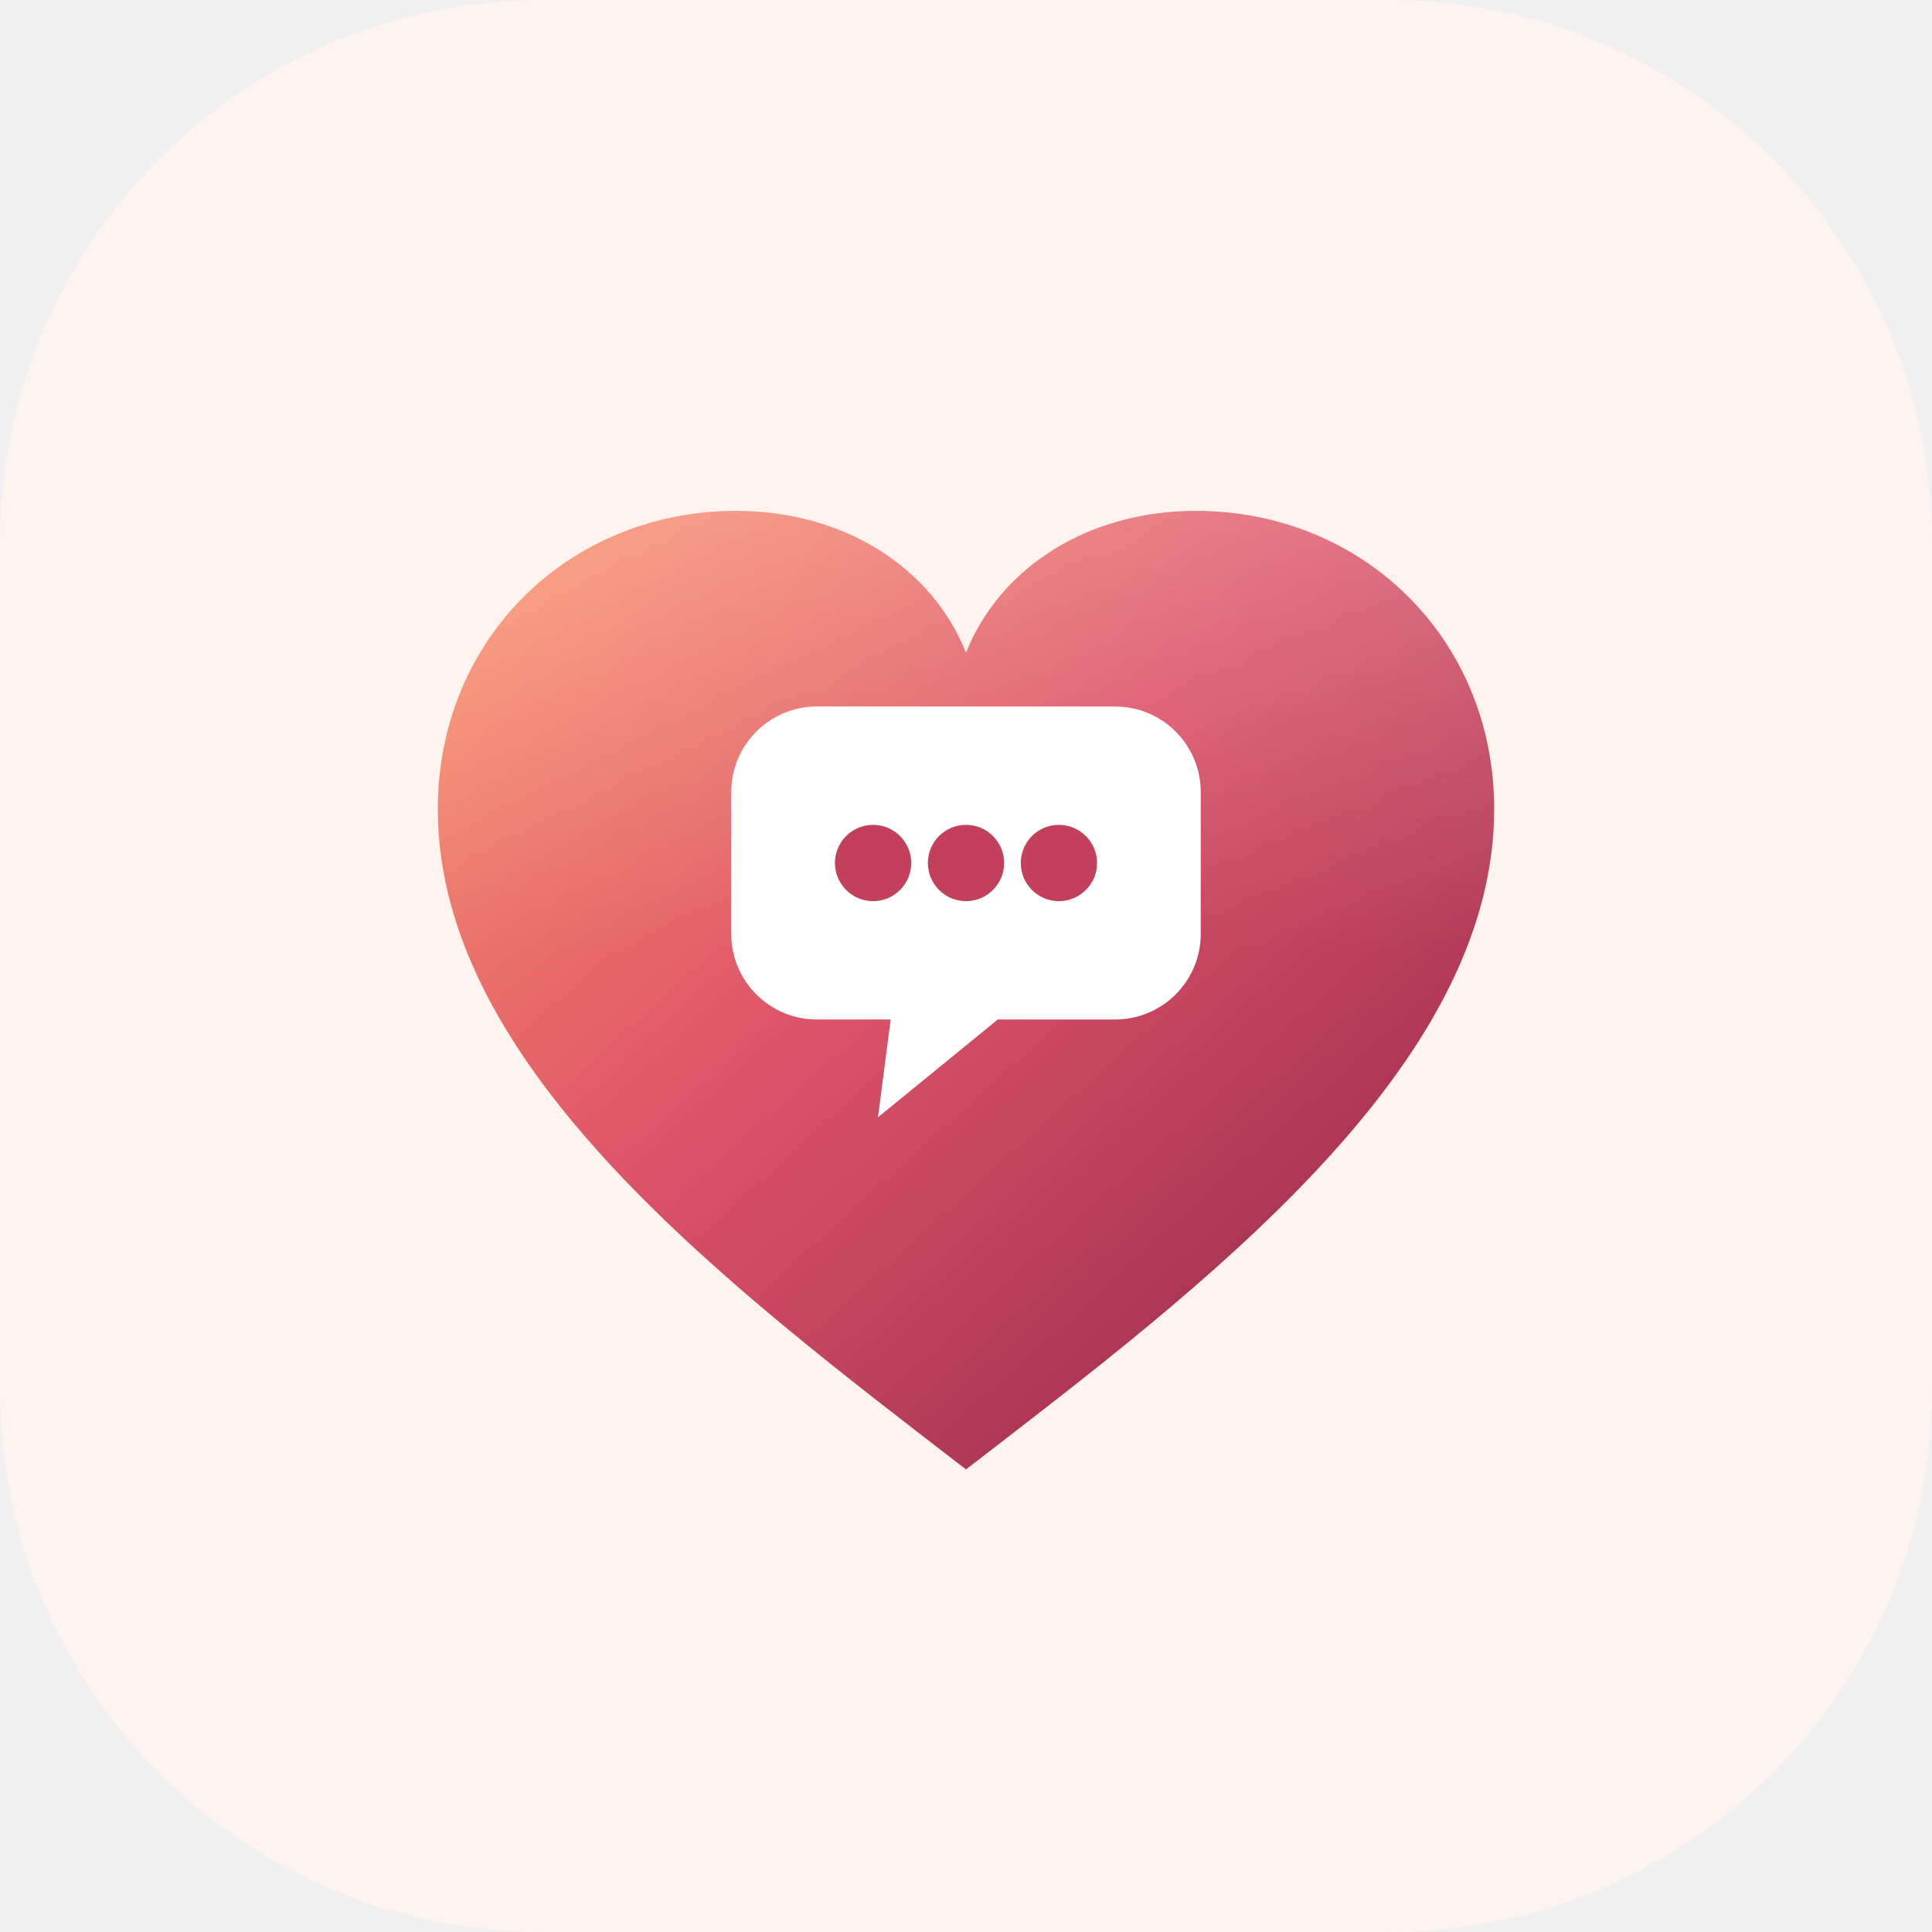
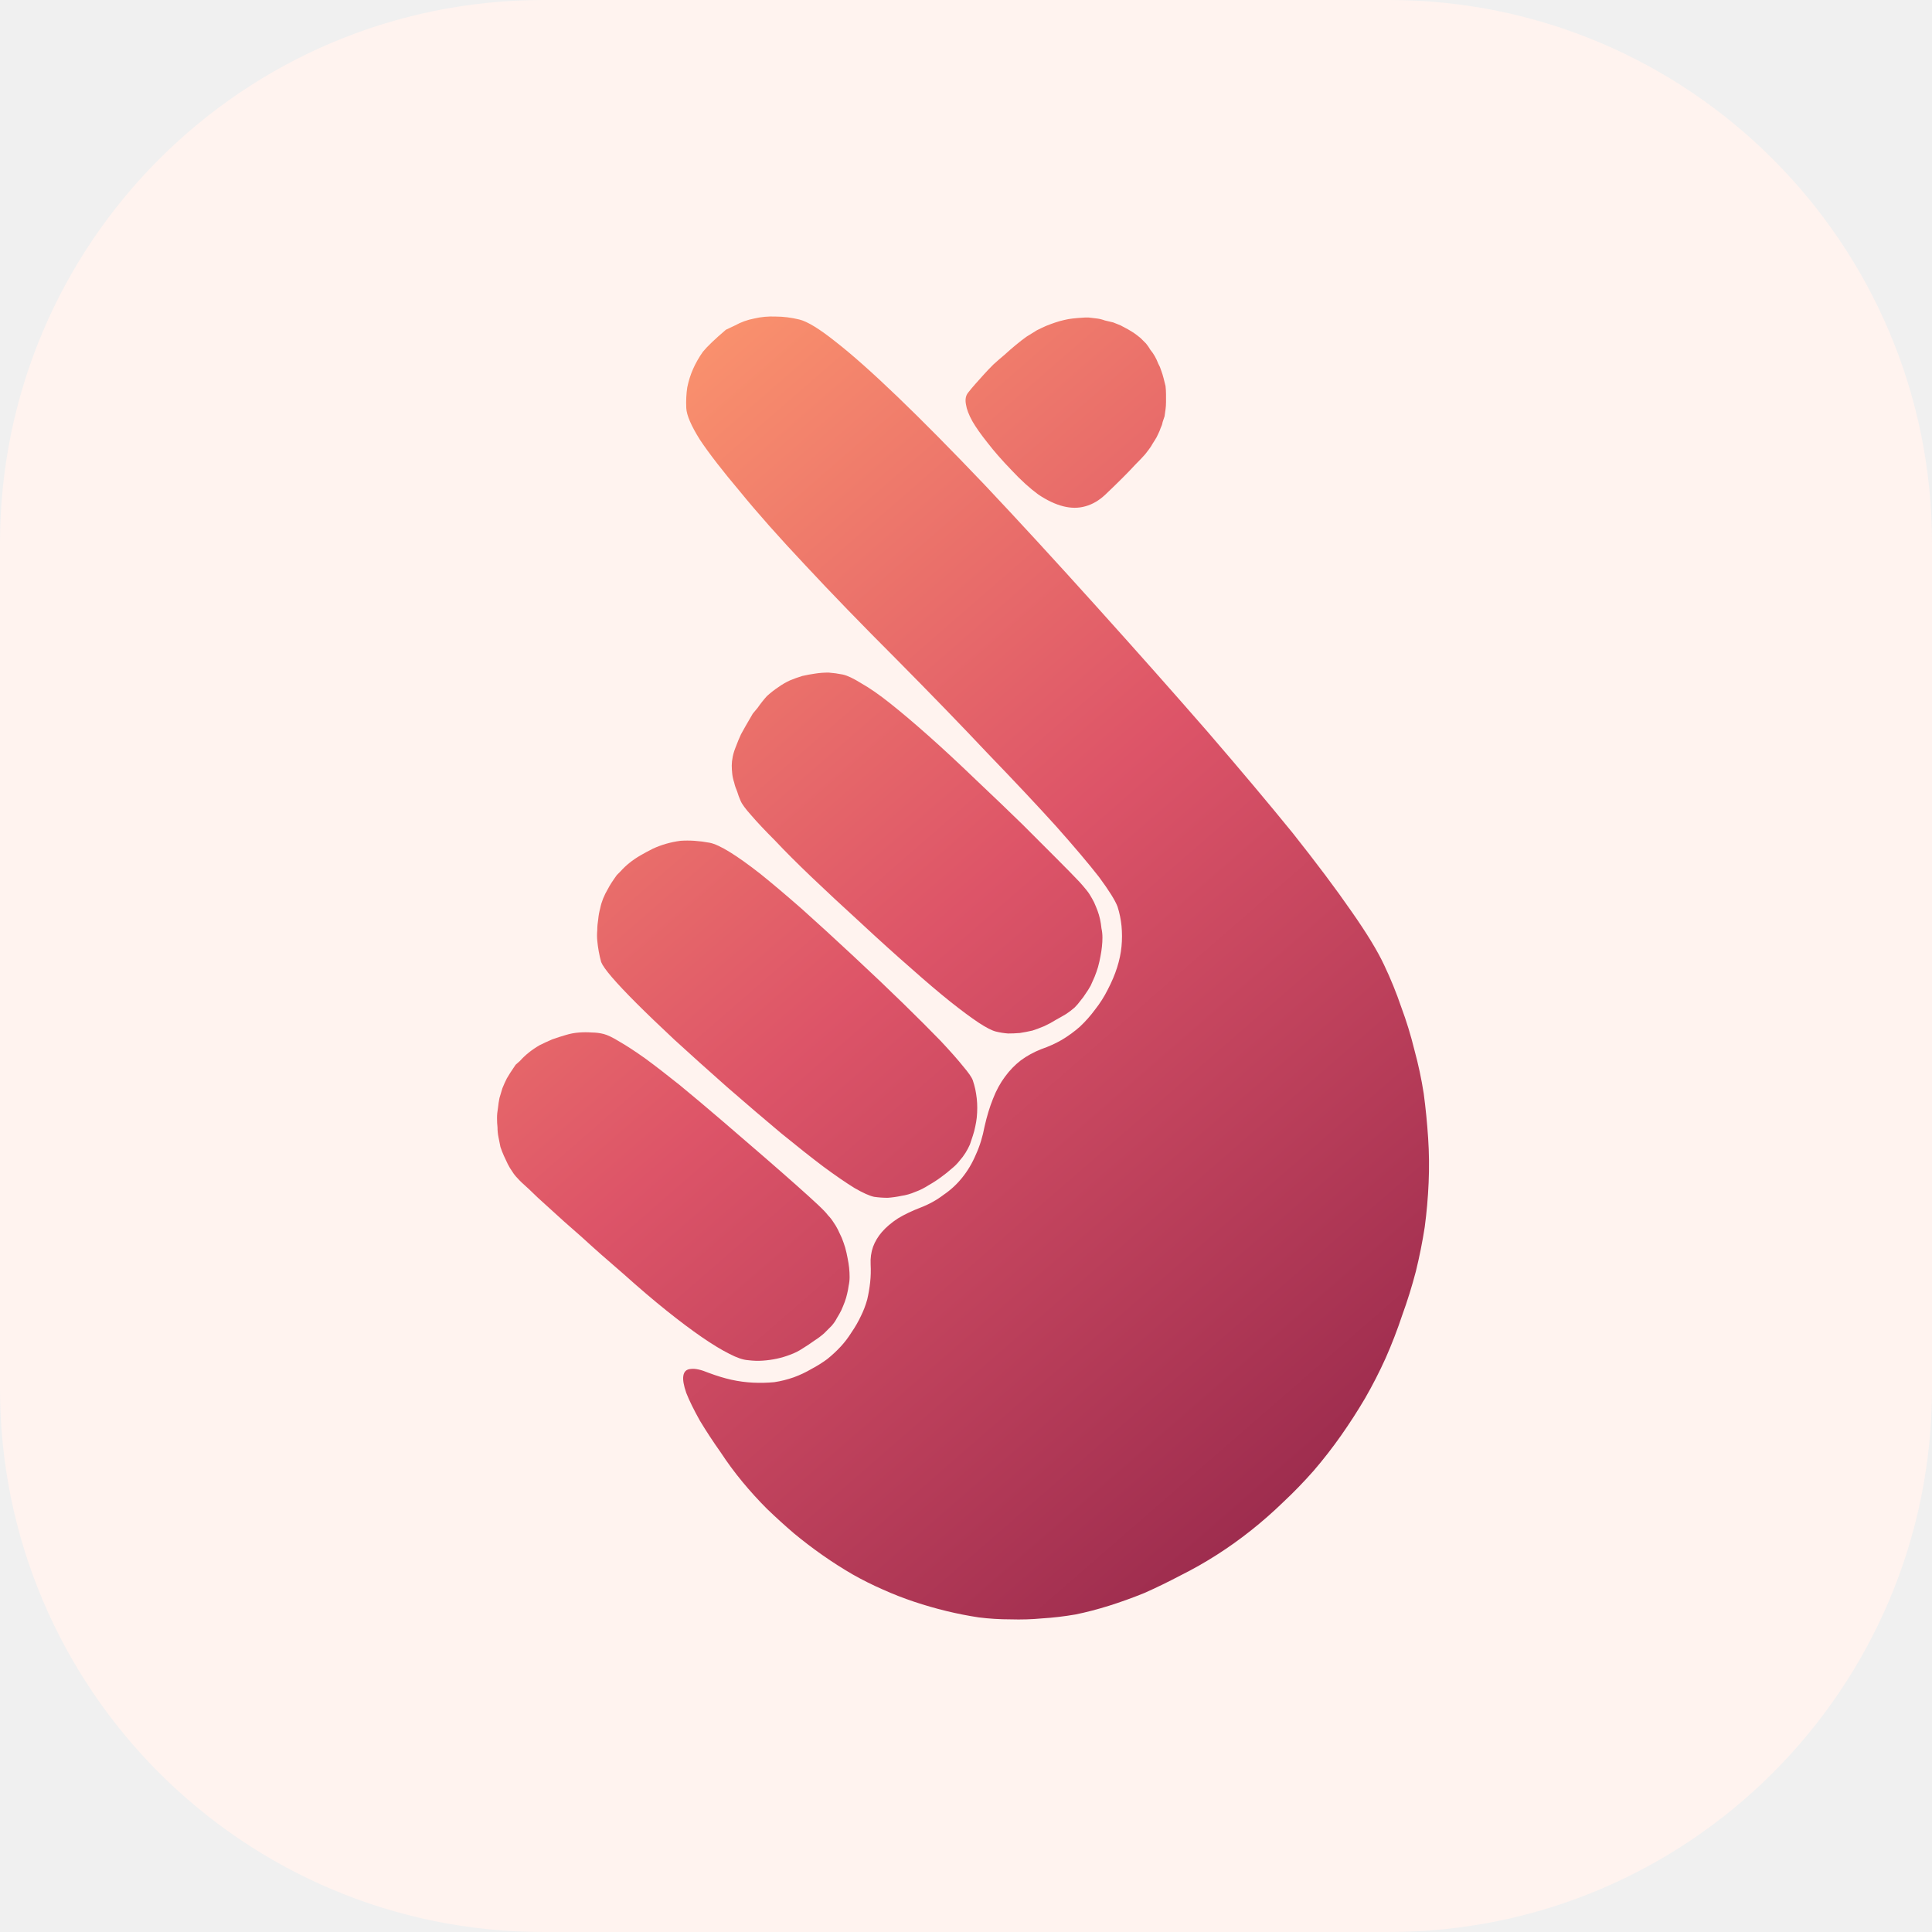
<svg xmlns="http://www.w3.org/2000/svg" width="512" height="512" viewBox="0 0 64 64">
  <defs>
-     <linearGradient id="body" gradientUnits="userSpaceOnUse" x1="6" y1="5" x2="25" y2="26">
+     <linearGradient id="body" gradientUnits="userSpaceOnUse" x1="6" y1="4" x2="26" y2="27">
      <stop stop-color="#ff9d6e" />
      <stop offset=".48" stop-color="#dd5468" />
      <stop offset="1" stop-color="#93264a" />
    </linearGradient>
-     <linearGradient id="sheen" gradientUnits="userSpaceOnUse" x1="16" y1="6.5" x2="16" y2="16">
-       <stop stop-color="#fff" stop-opacity=".2" />
-       <stop offset="1" stop-color="#fff" stop-opacity="0" />
-     </linearGradient>
  </defs>
  <rect width="64" height="64" rx="18" fill="#fff3ef" />
-   <g transform="translate(32 32.8) scale(1.62) translate(-16 -16.8)">
-     <path d="M16 26.6C11.2 22.9 5.2 18.4 5.2 13.1 5.2 9.6 7.9 7 11.3 7c2.2 0 4 1.15 4.7 2.9C16.7 8.15 18.5 7 20.7 7 24.1 7 26.8 9.6 26.8 13.1c0 5.3-6 9.8-10.8 13.5Z" fill="url(#body)" />
-     <path d="M16 26.6C11.2 22.9 5.2 18.4 5.2 13.1 5.2 9.6 7.9 7 11.3 7c2.2 0 4 1.15 4.7 2.9C16.7 8.15 18.5 7 20.7 7 24.1 7 26.8 9.6 26.8 13.1c0 5.3-6 9.8-10.8 13.5Z" fill="url(#sheen)" />
-     <path d="M12.95 11h6.1a1.75 1.75 0 0 1 1.75 1.75v2.9a1.75 1.75 0 0 1-1.75 1.75h-2.4l-2.45 2 .26-2h-1.51a1.75 1.75 0 0 1-1.75-1.75v-2.9A1.75 1.75 0 0 1 12.95 11Z" fill="#fff" />
-     <g fill="#c2405c">
-       <circle cx="14.1" cy="14.2" r=".78" />
-       <circle cx="16" cy="14.2" r=".78" />
-       <circle cx="17.9" cy="14.2" r=".78" />
-     </g>
+   <g transform="translate(32 32) scale(1.62) translate(-16 -16)">
+     <path fill-rule="evenodd" fill="url(#body)" d="M11.09 2.99Q10.75 3.28 10.62 3.44Q10.5 3.61 10.42 3.79Q10.34 3.97 10.3 4.17Q10.27 4.37 10.28 4.59Q10.29 4.81 10.56 5.24Q10.84 5.66 11.38 6.3Q11.91 6.95 12.71 7.8Q13.51 8.66 14.58 9.73Q15.64 10.8 16.45 11.66Q17.27 12.51 17.84 13.14Q18.4 13.77 18.72 14.18Q19.03 14.6 19.1 14.79Q19.16 14.98 19.18 15.18Q19.2 15.39 19.18 15.6Q19.16 15.81 19.09 16.03Q19.02 16.25 18.9 16.48Q18.79 16.7 18.64 16.89Q18.5 17.08 18.33 17.24Q18.16 17.39 17.96 17.51Q17.77 17.62 17.54 17.7Q17.31 17.79 17.12 17.93Q16.94 18.07 16.8 18.26Q16.65 18.46 16.55 18.72Q16.45 18.97 16.38 19.28Q16.32 19.6 16.2 19.86Q16.09 20.12 15.92 20.33Q15.76 20.53 15.54 20.68Q15.33 20.84 15.07 20.94Q14.81 21.04 14.61 21.16Q14.41 21.29 14.28 21.44Q14.16 21.58 14.1 21.74Q14.04 21.91 14.05 22.1Q14.06 22.29 14.04 22.47Q14.02 22.65 13.98 22.82Q13.93 23.0 13.85 23.16Q13.77 23.33 13.66 23.49Q13.56 23.65 13.44 23.78Q13.31 23.92 13.16 24.04Q13.01 24.15 12.84 24.24Q12.67 24.34 12.48 24.41Q12.28 24.48 12.08 24.51Q11.87 24.53 11.65 24.52Q11.43 24.51 11.2 24.46Q10.98 24.41 10.74 24.32Q10.5 24.22 10.37 24.24Q10.24 24.25 10.22 24.38Q10.2 24.5 10.28 24.73Q10.37 24.96 10.56 25.3Q10.76 25.63 10.98 25.94Q11.19 26.26 11.43 26.55Q11.67 26.84 11.93 27.1Q12.2 27.36 12.48 27.6Q12.77 27.84 13.07 28.05Q13.37 28.26 13.68 28.44Q13.98 28.61 14.3 28.75Q14.61 28.89 14.94 29.0Q15.27 29.11 15.6 29.19Q15.93 29.27 16.26 29.32Q16.58 29.36 16.91 29.36Q17.24 29.37 17.56 29.34Q17.89 29.32 18.24 29.26Q18.58 29.19 18.93 29.08Q19.28 28.97 19.65 28.82Q20.01 28.66 20.39 28.46Q20.77 28.27 21.13 28.04Q21.49 27.81 21.83 27.54Q22.17 27.27 22.49 26.96Q22.81 26.66 23.11 26.32Q23.41 25.97 23.67 25.6Q23.93 25.23 24.16 24.84Q24.39 24.44 24.58 24.02Q24.77 23.59 24.92 23.14Q25.08 22.7 25.2 22.24Q25.31 21.79 25.38 21.34Q25.44 20.89 25.46 20.43Q25.48 19.97 25.45 19.52Q25.42 19.06 25.36 18.61Q25.29 18.16 25.17 17.72Q25.06 17.27 24.9 16.84Q24.75 16.4 24.55 15.98Q24.35 15.55 23.88 14.88Q23.41 14.2 22.68 13.28Q21.94 12.37 20.94 11.21Q19.93 10.05 18.66 8.64Q17.39 7.23 16.38 6.16Q15.36 5.09 14.6 4.36Q13.84 3.63 13.34 3.24Q12.84 2.84 12.59 2.78Q12.34 2.72 12.11 2.72Q11.88 2.71 11.67 2.76Q11.46 2.8 11.28 2.9ZM8.86 14.14Q8.73 14.32 8.68 14.42Q8.62 14.52 8.58 14.62Q8.54 14.72 8.52 14.82Q8.49 14.93 8.48 15.04Q8.46 15.16 8.46 15.27Q8.45 15.38 8.46 15.48Q8.47 15.59 8.49 15.7Q8.51 15.81 8.54 15.92Q8.58 16.02 8.76 16.23Q8.94 16.44 9.26 16.76Q9.58 17.08 10.04 17.51Q10.51 17.94 11.12 18.48Q11.73 19.01 12.22 19.42Q12.71 19.82 13.08 20.1Q13.46 20.38 13.72 20.54Q13.98 20.69 14.12 20.72Q14.26 20.74 14.4 20.74Q14.54 20.73 14.68 20.7Q14.82 20.68 14.96 20.62Q15.1 20.57 15.24 20.48Q15.38 20.4 15.5 20.31Q15.61 20.23 15.7 20.15Q15.8 20.07 15.87 19.98Q15.94 19.9 15.99 19.82Q16.04 19.74 16.08 19.65Q16.11 19.56 16.14 19.47Q16.17 19.38 16.19 19.28Q16.21 19.19 16.22 19.1Q16.23 19.0 16.23 18.9Q16.23 18.8 16.22 18.71Q16.21 18.62 16.19 18.52Q16.17 18.43 16.14 18.34Q16.11 18.25 15.94 18.05Q15.78 17.85 15.48 17.53Q15.17 17.21 14.72 16.77Q14.28 16.34 13.7 15.8Q13.11 15.25 12.64 14.83Q12.16 14.41 11.8 14.12Q11.43 13.83 11.17 13.67Q10.91 13.51 10.76 13.48Q10.6 13.45 10.45 13.44Q10.3 13.43 10.16 13.44Q10.01 13.46 9.87 13.5Q9.73 13.54 9.6 13.6Q9.46 13.67 9.34 13.74Q9.22 13.81 9.12 13.89Q9.02 13.97 8.94 14.06ZM11.64 10.84Q11.47 11.13 11.4 11.26Q11.34 11.39 11.3 11.5Q11.25 11.62 11.23 11.72Q11.21 11.82 11.21 11.9Q11.21 11.98 11.22 12.07Q11.23 12.16 11.26 12.25Q11.28 12.34 11.32 12.43Q11.35 12.53 11.39 12.62Q11.43 12.72 11.61 12.92Q11.79 13.13 12.1 13.44Q12.4 13.76 12.84 14.18Q13.28 14.6 13.85 15.12Q14.42 15.65 14.88 16.05Q15.33 16.45 15.68 16.73Q16.02 17.0 16.26 17.16Q16.49 17.31 16.61 17.34Q16.73 17.37 16.86 17.38Q16.98 17.38 17.1 17.37Q17.23 17.35 17.36 17.32Q17.48 17.28 17.6 17.23Q17.73 17.17 17.84 17.1Q17.95 17.04 18.05 16.98Q18.14 16.92 18.22 16.85Q18.29 16.78 18.34 16.71Q18.4 16.64 18.45 16.56Q18.5 16.49 18.55 16.4Q18.59 16.31 18.63 16.22Q18.67 16.12 18.7 16.02Q18.73 15.91 18.75 15.8Q18.77 15.7 18.78 15.6Q18.79 15.51 18.79 15.42Q18.79 15.32 18.77 15.23Q18.76 15.13 18.74 15.04Q18.72 14.95 18.69 14.87Q18.66 14.79 18.62 14.7Q18.58 14.62 18.53 14.54Q18.49 14.47 18.32 14.28Q18.15 14.1 17.85 13.8Q17.56 13.51 17.15 13.1Q16.74 12.7 16.2 12.19Q15.67 11.68 15.23 11.29Q14.79 10.9 14.45 10.63Q14.11 10.36 13.86 10.22Q13.62 10.07 13.48 10.04Q13.33 10.01 13.19 10.0Q13.05 10.0 12.92 10.02Q12.78 10.04 12.65 10.07Q12.52 10.11 12.4 10.16Q12.27 10.22 12.16 10.3Q12.04 10.38 11.93 10.48Q11.83 10.59 11.74 10.72ZM6.79 18.02Q6.66 18.21 6.61 18.3Q6.56 18.4 6.52 18.5Q6.49 18.6 6.46 18.7Q6.44 18.8 6.43 18.9Q6.41 19.01 6.41 19.11Q6.41 19.21 6.42 19.3Q6.42 19.4 6.44 19.5Q6.46 19.6 6.48 19.7Q6.51 19.79 6.55 19.88Q6.59 19.97 6.63 20.05Q6.67 20.13 6.72 20.2Q6.77 20.28 6.83 20.34Q6.89 20.41 7.06 20.56Q7.22 20.72 7.49 20.96Q7.76 21.21 8.14 21.54Q8.51 21.88 9.0 22.3Q9.48 22.73 9.88 23.05Q10.28 23.37 10.6 23.59Q10.92 23.81 11.16 23.93Q11.39 24.05 11.54 24.06Q11.7 24.08 11.84 24.07Q11.99 24.06 12.13 24.03Q12.27 24.0 12.4 23.95Q12.54 23.9 12.66 23.82Q12.79 23.74 12.9 23.66Q13.01 23.59 13.1 23.51Q13.18 23.43 13.25 23.36Q13.32 23.28 13.36 23.2Q13.41 23.12 13.45 23.04Q13.49 22.95 13.52 22.87Q13.55 22.79 13.57 22.7Q13.59 22.62 13.6 22.54Q13.62 22.45 13.62 22.36Q13.62 22.27 13.61 22.17Q13.6 22.08 13.58 21.98Q13.56 21.87 13.53 21.76Q13.5 21.66 13.46 21.56Q13.42 21.47 13.38 21.39Q13.34 21.31 13.29 21.24Q13.24 21.16 13.18 21.1Q13.13 21.03 12.97 20.88Q12.81 20.73 12.54 20.49Q12.27 20.25 11.89 19.92Q11.51 19.59 11.02 19.17Q10.53 18.75 10.14 18.43Q9.74 18.11 9.44 17.89Q9.13 17.67 8.92 17.55Q8.71 17.42 8.59 17.39Q8.47 17.36 8.35 17.36Q8.22 17.35 8.09 17.36Q7.95 17.37 7.82 17.41Q7.68 17.45 7.54 17.5Q7.4 17.56 7.28 17.62Q7.16 17.69 7.06 17.77Q6.96 17.85 6.88 17.94ZM18.43 2.74Q18.26 2.75 18.18 2.76Q18.09 2.77 18.01 2.79Q17.92 2.81 17.83 2.84Q17.74 2.87 17.64 2.91Q17.55 2.95 17.45 3.0Q17.35 3.06 17.24 3.13Q17.14 3.2 17.02 3.3Q16.91 3.39 16.79 3.5Q16.67 3.6 16.56 3.7Q16.45 3.81 16.36 3.91Q16.27 4.01 16.19 4.1Q16.11 4.19 16.04 4.28Q15.97 4.37 16.0 4.52Q16.02 4.66 16.13 4.86Q16.24 5.05 16.44 5.3Q16.64 5.56 16.93 5.86Q17.22 6.17 17.48 6.36Q17.75 6.54 17.99 6.6Q18.23 6.66 18.44 6.6Q18.66 6.54 18.85 6.36Q19.04 6.18 19.2 6.02Q19.35 5.87 19.46 5.75Q19.58 5.63 19.66 5.54Q19.74 5.44 19.78 5.38Q19.82 5.31 19.86 5.25Q19.9 5.19 19.93 5.12Q19.96 5.06 19.98 5.0Q20.01 4.94 20.02 4.88Q20.04 4.82 20.06 4.76Q20.07 4.69 20.08 4.62Q20.09 4.55 20.09 4.47Q20.09 4.39 20.09 4.31Q20.09 4.23 20.08 4.14Q20.06 4.06 20.04 3.98Q20.02 3.9 19.99 3.82Q19.97 3.75 19.93 3.68Q19.9 3.6 19.86 3.53Q19.82 3.46 19.77 3.4Q19.73 3.33 19.68 3.27Q19.62 3.21 19.57 3.16Q19.51 3.11 19.44 3.06Q19.38 3.02 19.31 2.98Q19.24 2.94 19.16 2.9Q19.09 2.87 19.01 2.84Q18.92 2.82 18.84 2.8Q18.76 2.77 18.68 2.76Q18.59 2.75 18.51 2.74Z" />
  </g>
</svg>
